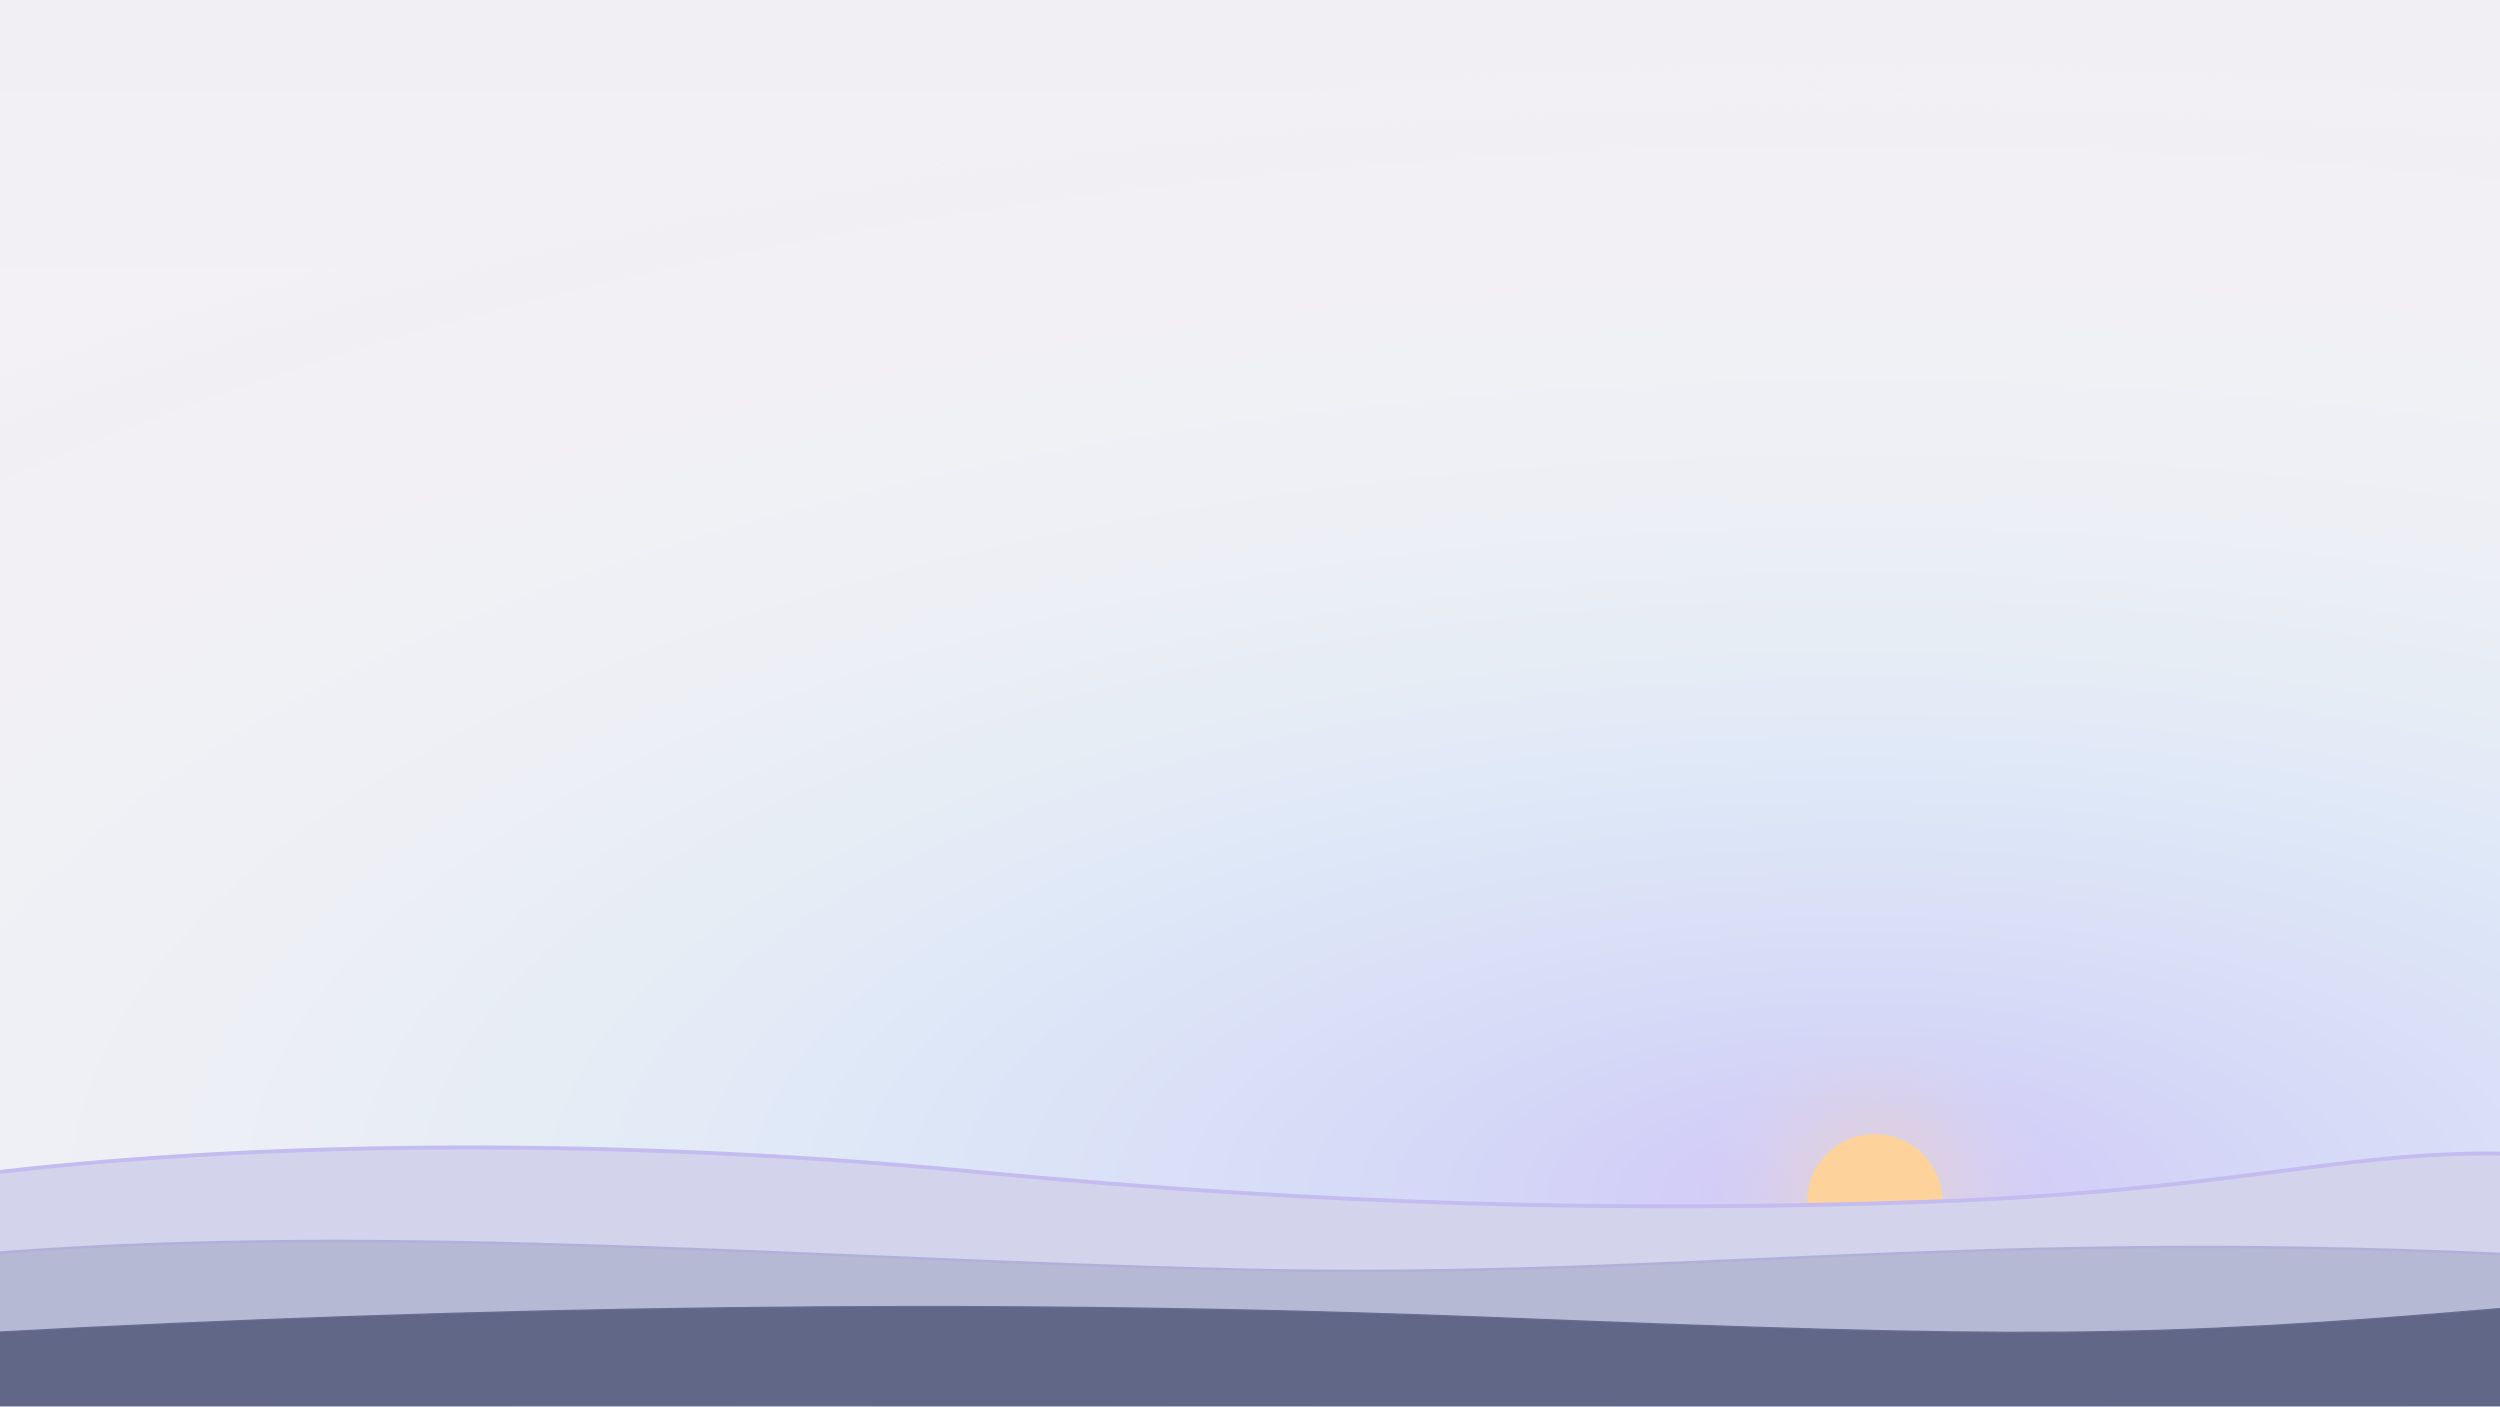
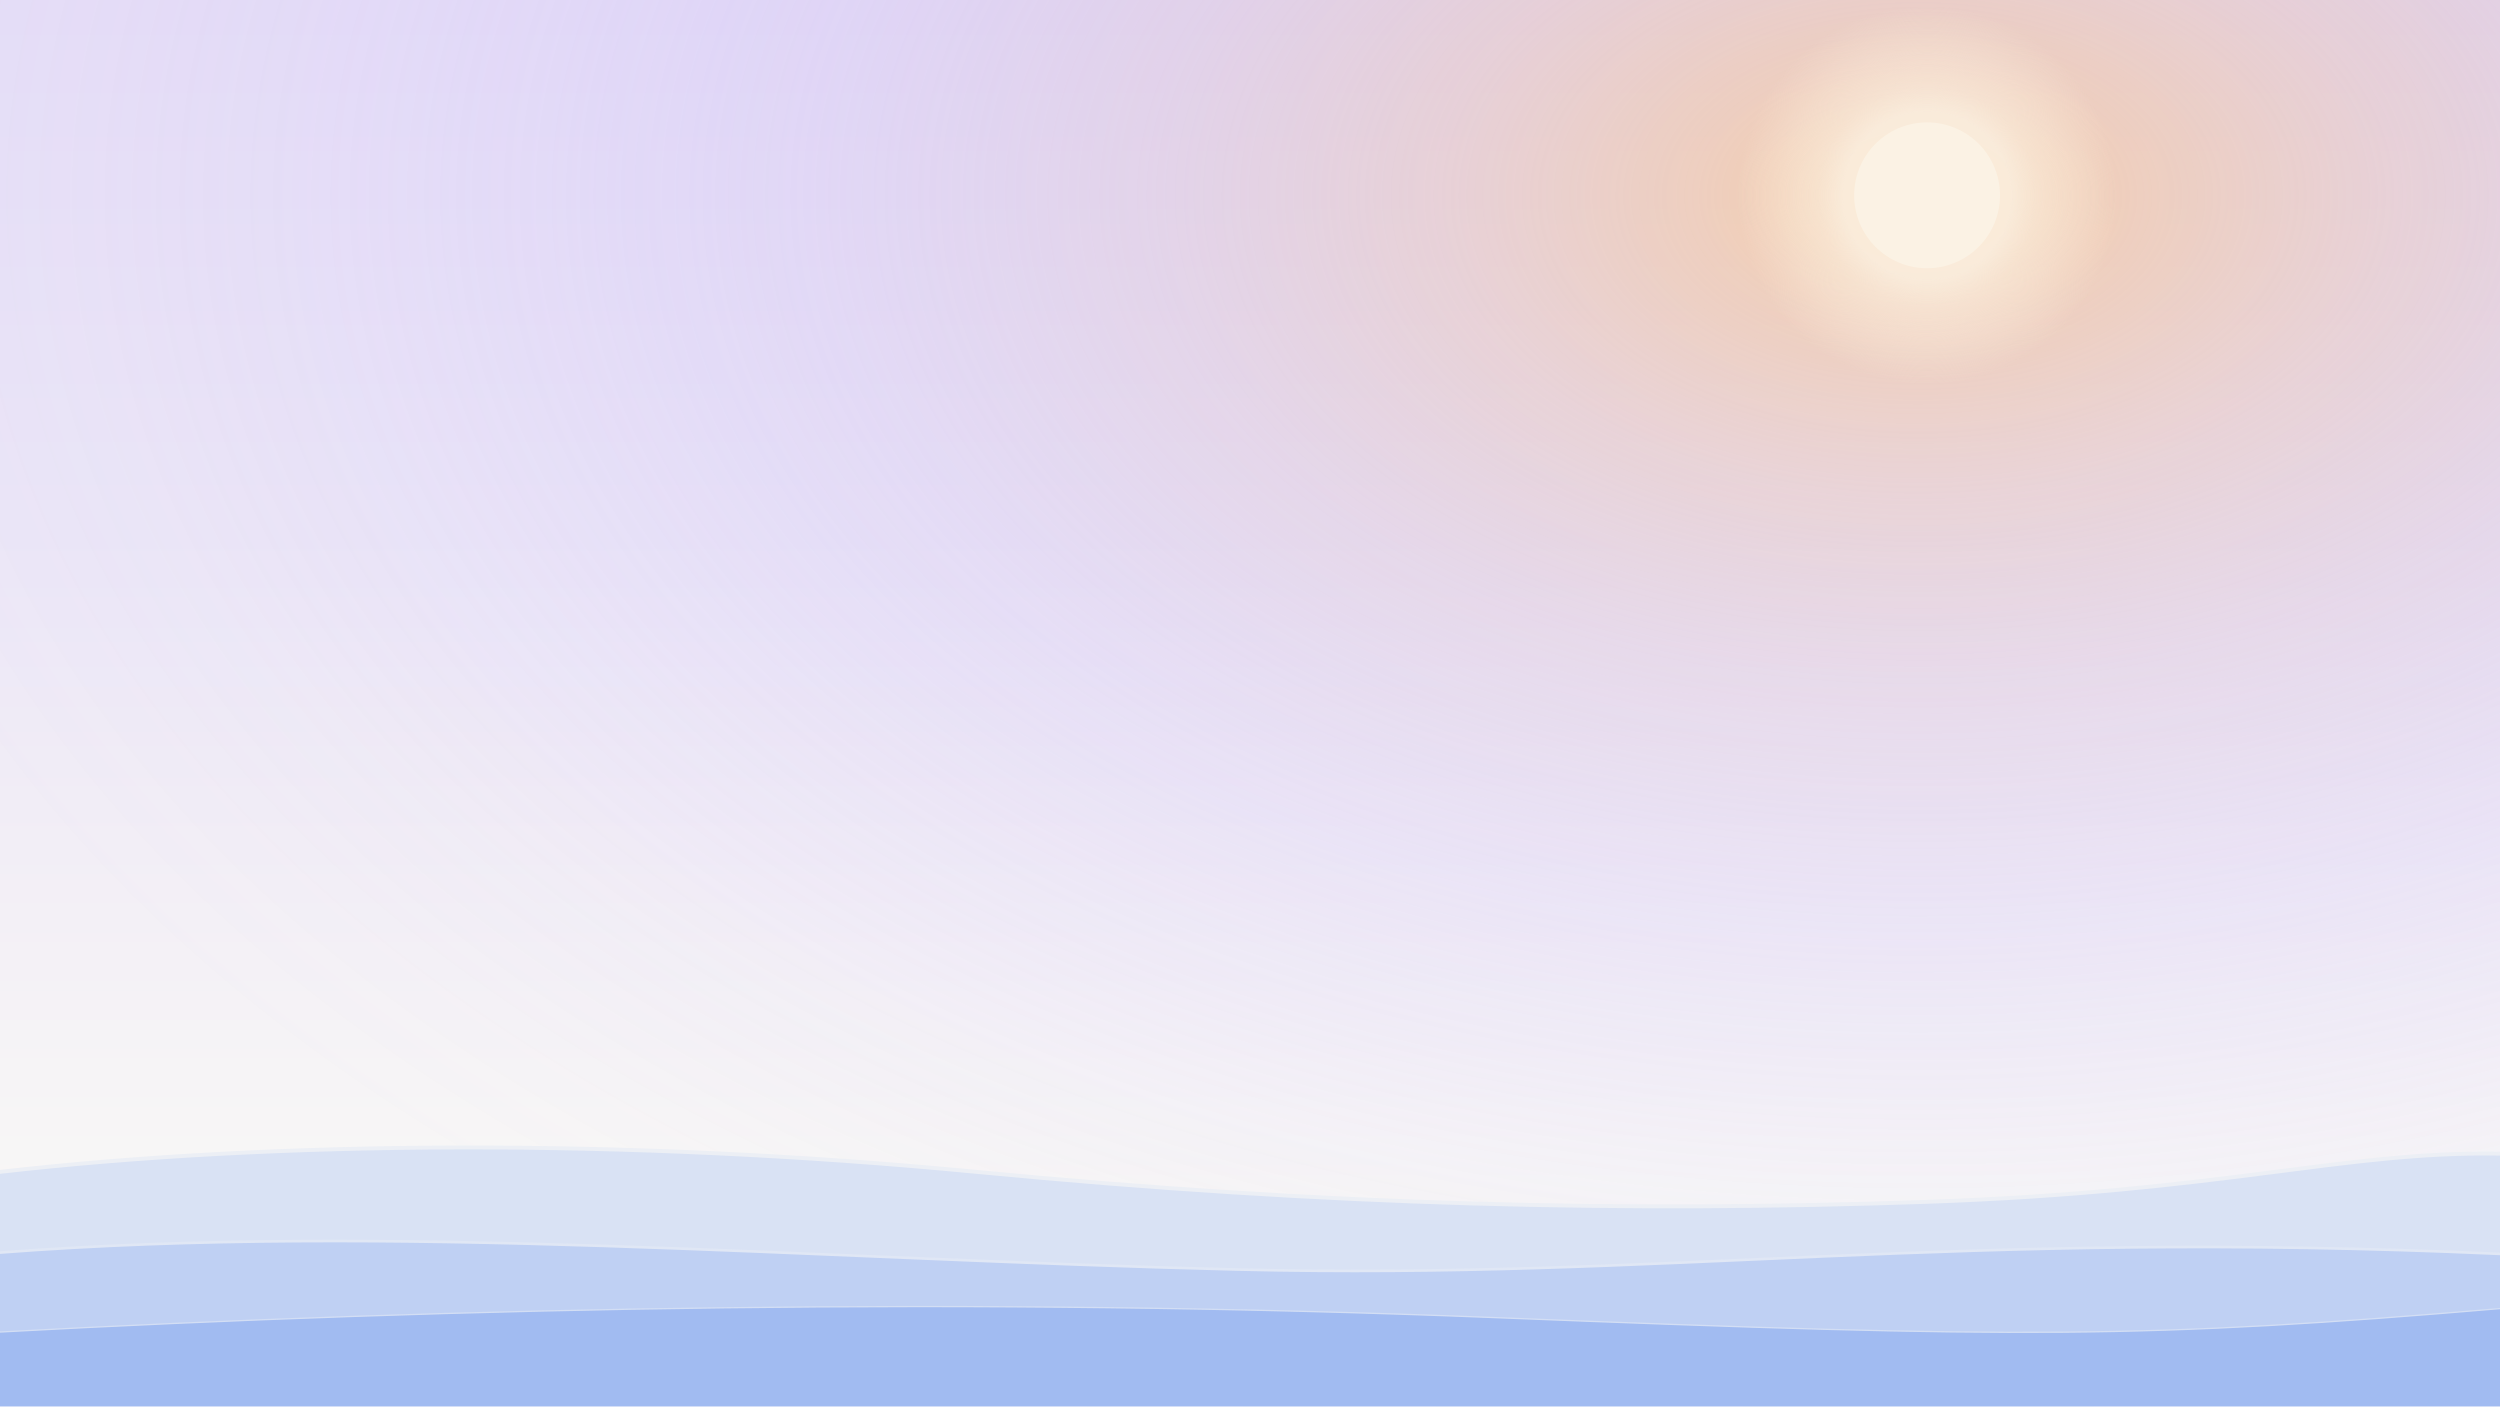
<svg xmlns="http://www.w3.org/2000/svg" viewBox="0 0 3840 2160" width="3840" height="2160" role="img">
  <defs>
    <linearGradient id="sky" x1="0" y1="0" x2="0" y2="1">
-       <stop offset="0" stop-color="#f2eff4" />
-       <stop offset="0.375" stop-color="#f3f2f5" />
-       <stop offset="0.602" stop-color="#f4f4f5" />
-       <stop offset="0.852" stop-color="#f5f7f6" />
+       <stop offset="0" stop-color="#e5ddf7" />
+       <stop offset="0.375" stop-color="#ebe6f7" />
+       <stop offset="0.602" stop-color="#f2eef6" />
+       <stop offset="0.852" stop-color="#f8f7f6" />
    </linearGradient>
-     <radialGradient id="glow" cx=".5" cy=".5" r=".5">
-       <stop offset="0" stop-color="#d1c5f8" />
-       <stop offset="0.012" stop-color="#d1c7f8" />
-       <stop offset="0.04" stop-color="#d2cbf8" />
-       <stop offset="0.077" stop-color="#d3cff8" />
-       <stop offset="0.119" stop-color="#d4d4f7" />
-       <stop offset="0.165" stop-color="#d5d9f7" />
-       <stop offset="0.214" stop-color="#d7ddf7" />
-       <stop offset="0.266" stop-color="#dae1f7" />
-       <stop offset="0.321" stop-color="#dce5f7" />
-       <stop offset="0.377" stop-color="#dfe8f7" />
-       <stop offset="0.436" stop-color="#e2ebf6" />
-       <stop offset="0.496" stop-color="#e6edf5" />
-       <stop offset="0.559" stop-color="#eaeef5" />
-       <stop offset="0.623" stop-color="#edeff5" />
-       <stop offset="0.688" stop-color="#eef0f5" />
-       <stop offset="0.755" stop-color="#f0f1f5" />
-       <stop offset="0.824" stop-color="#f2f0f5" />
-       <stop offset="0.893" stop-color="#f2f0f4" />
-       <stop offset="0.964" stop-color="#f2eff4" />
-       <stop offset="1" stop-color="#f2eff4" stop-opacity="0" />
+     <radialGradient id="light" cx=".5" cy=".5" r=".5">
+       <stop offset="0" stop-color="#fec680" stop-opacity="0.7" />
+       <stop offset="0.012" stop-color="#fcc582" stop-opacity="0.685" />
+       <stop offset="0.04" stop-color="#fac589" stop-opacity="0.65" />
+       <stop offset="0.077" stop-color="#f6c391" stop-opacity="0.605" />
+       <stop offset="0.119" stop-color="#f1c19a" stop-opacity="0.557" />
+       <stop offset="0.165" stop-color="#edc0a4" stop-opacity="0.506" />
+       <stop offset="0.214" stop-color="#e8beaf" stop-opacity="0.453" />
+       <stop offset="0.266" stop-color="#e2bcba" stop-opacity="0.401" />
+       <stop offset="0.321" stop-color="#dcbac6" stop-opacity="0.349" />
+       <stop offset="0.377" stop-color="#d7b8d3" stop-opacity="0.298" />
+       <stop offset="0.436" stop-color="#d0b6df" stop-opacity="0.25" />
+       <stop offset="0.496" stop-color="#cab4ed" stop-opacity="0.204" />
+       <stop offset="0.559" stop-color="#c4b2f9" stop-opacity="0.161" />
+       <stop offset="0.623" stop-color="#c4b2f9" stop-opacity="0.121" />
+       <stop offset="0.688" stop-color="#c4b2f9" stop-opacity="0.086" />
+       <stop offset="0.755" stop-color="#c4b2f9" stop-opacity="0.056" />
+       <stop offset="0.824" stop-color="#c4b2f9" stop-opacity="0.031" />
+       <stop offset="0.893" stop-color="#c4b2f9" stop-opacity="0.013" />
+       <stop offset="0.964" stop-color="#c4b2f9" stop-opacity="0.002" />
+       <stop offset="1" stop-color="#c4b2f9" stop-opacity="0" />
    </radialGradient>
    <radialGradient id="halo" cx=".5" cy=".5" r=".5">
-       <stop offset="0" stop-color="#e4d0d3" />
-       <stop offset=".45" stop-color="#ded2df" stop-opacity=".7" />
-       <stop offset="1" stop-color="#dad5ea" stop-opacity="0" />
+       <stop offset="0" stop-color="#fbf2e4" stop-opacity="0.8" />
+       <stop offset="0.442" stop-color="#fbf2e4" stop-opacity="0.8" />
+       <stop offset="0.577" stop-color="#fbf2e4" stop-opacity="0.55" />
+       <stop offset="0.75" stop-color="#fbf2e4" stop-opacity="0.35" />
+       <stop offset="1" stop-color="#fbf2e4" stop-opacity="0" />
    </radialGradient>
  </defs>
  <rect width="3840" height="2160" fill="url(#sky)" />
-   <ellipse cx="2880" cy="1846" rx="4300" ry="1760" fill="url(#glow)" />
-   <circle cx="2880" cy="1846" r="270.4" fill="url(#halo)" />
-   <circle cx="2880" cy="1846" r="104" fill="#fdd29b" />
-   <path d="M0 1800C420 1752 960 1748 1500 1800S2500 1862 2960 1846S3600 1768 3840 1772V2160H0Z" fill="#d3d4eb" />
-   <path d="M0 1800C420 1752 960 1748 1500 1800S2500 1862 2960 1846S3600 1768 3840 1772" fill="none" stroke="#c4bbf0" stroke-width="6" stroke-linecap="round" />
-   <path d="M0 1924C600 1878 1240 1934 1900 1950S3000 1888 3840 1926V2160H0Z" fill="#b5b9d3" />
-   <path d="M0 1924C600 1878 1240 1934 1900 1950S3000 1888 3840 1926" fill="none" stroke="#b2b0db" stroke-width="4" stroke-linecap="round" />
-   <path d="M0 2046C700 2008 1500 1992 2300 2024S3300 2056 3840 2010V2160H0Z" fill="#616787" />
-   <path d="M0 2046C700 2008 1500 1992 2300 2024S3300 2056 3840 2010" fill="none" stroke="#686b93" stroke-width="2" stroke-linecap="round" />
+   <ellipse cx="2960" cy="300" rx="3400" ry="2100" fill="url(#light)" />
+   <circle cx="2960" cy="300" r="291.2" fill="url(#halo)" />
+   <circle cx="2960" cy="300" r="112" fill="#fbf2e4" />
+   <path d="M0 1800C420 1752 960 1748 1500 1800S2500 1862 2960 1846S3600 1768 3840 1772V2160H0Z" fill="#d9e2f4" />
+   <path d="M0 1800C420 1752 960 1748 1500 1800S2500 1862 2960 1846S3600 1768 3840 1772" fill="none" stroke="#eceff5" stroke-width="6" stroke-linecap="round" />
+   <path d="M0 1924C600 1878 1240 1934 1900 1950S3000 1888 3840 1926V2160H0Z" fill="#bfd0f3" />
+   <path d="M0 1924C600 1878 1240 1934 1900 1950S3000 1888 3840 1926" fill="none" stroke="#e0e7f5" stroke-width="4" stroke-linecap="round" />
+   <path d="M0 2046C700 2008 1500 1992 2300 2024S3300 2056 3840 2010V2160H0Z" fill="#a1bbf1" />
+   <path d="M0 2046C700 2008 1500 1992 2300 2024S3300 2056 3840 2010" fill="none" stroke="#d3def4" stroke-width="2" stroke-linecap="round" />
</svg>
